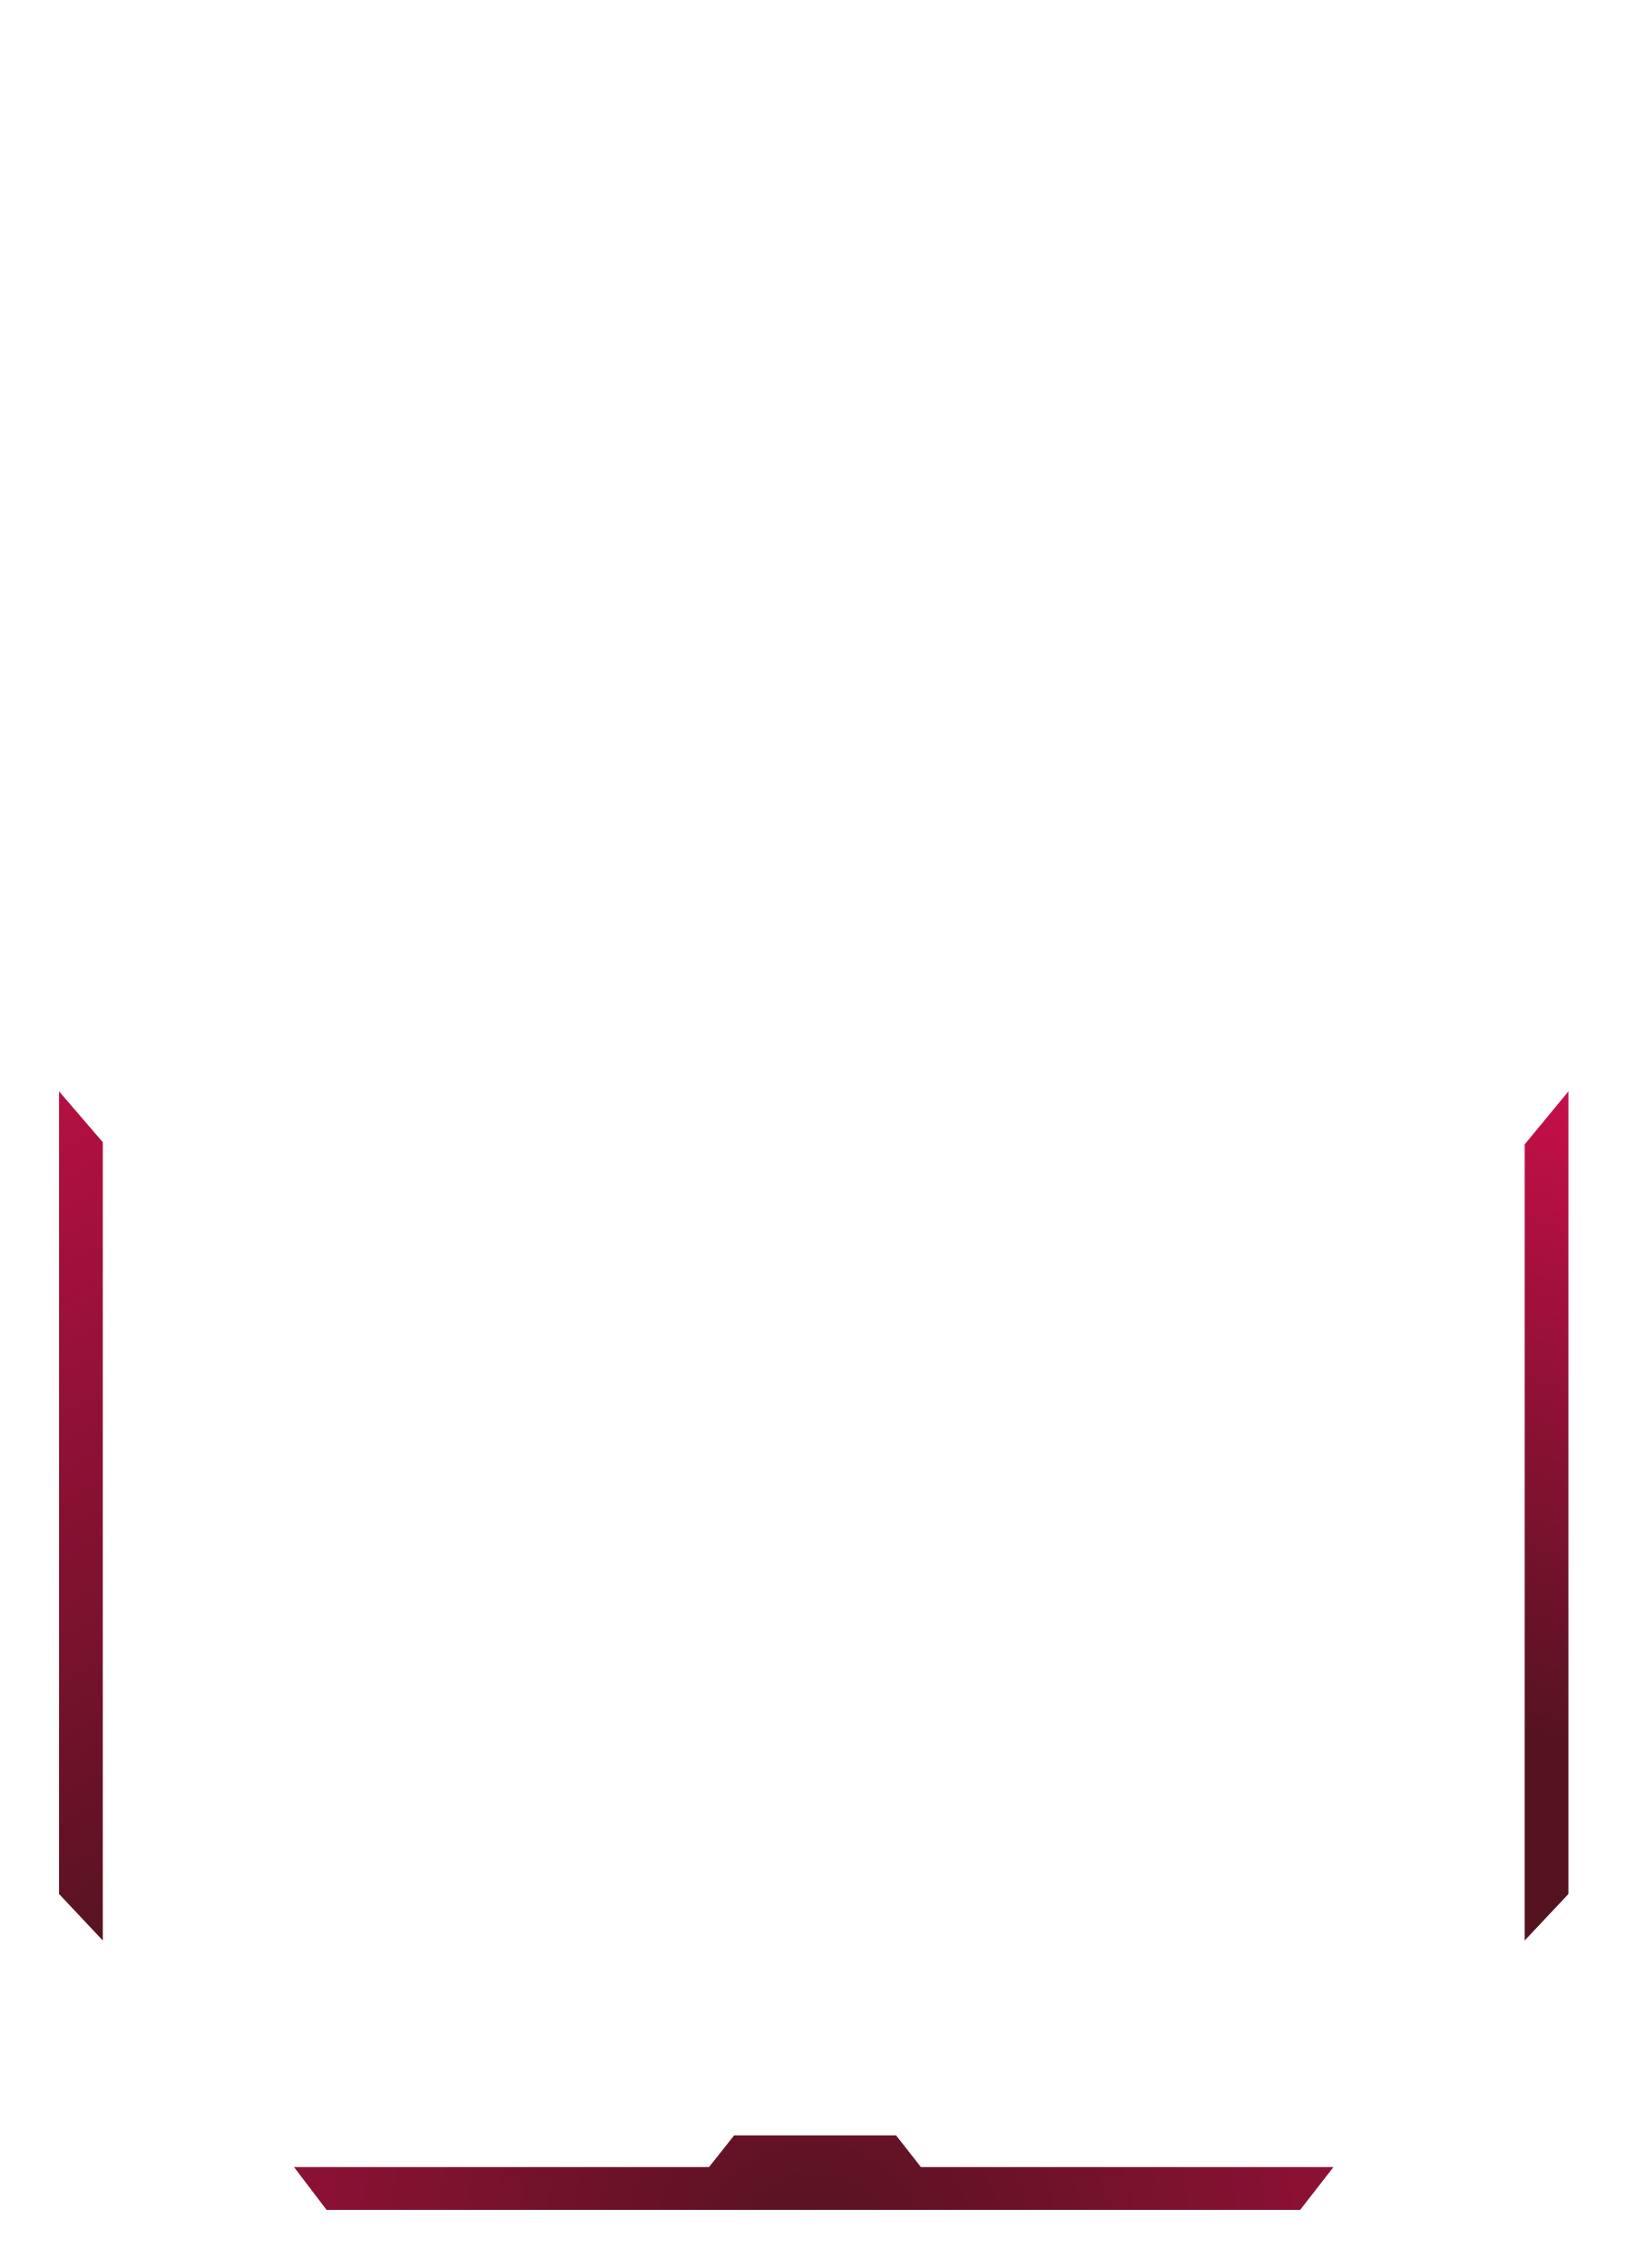
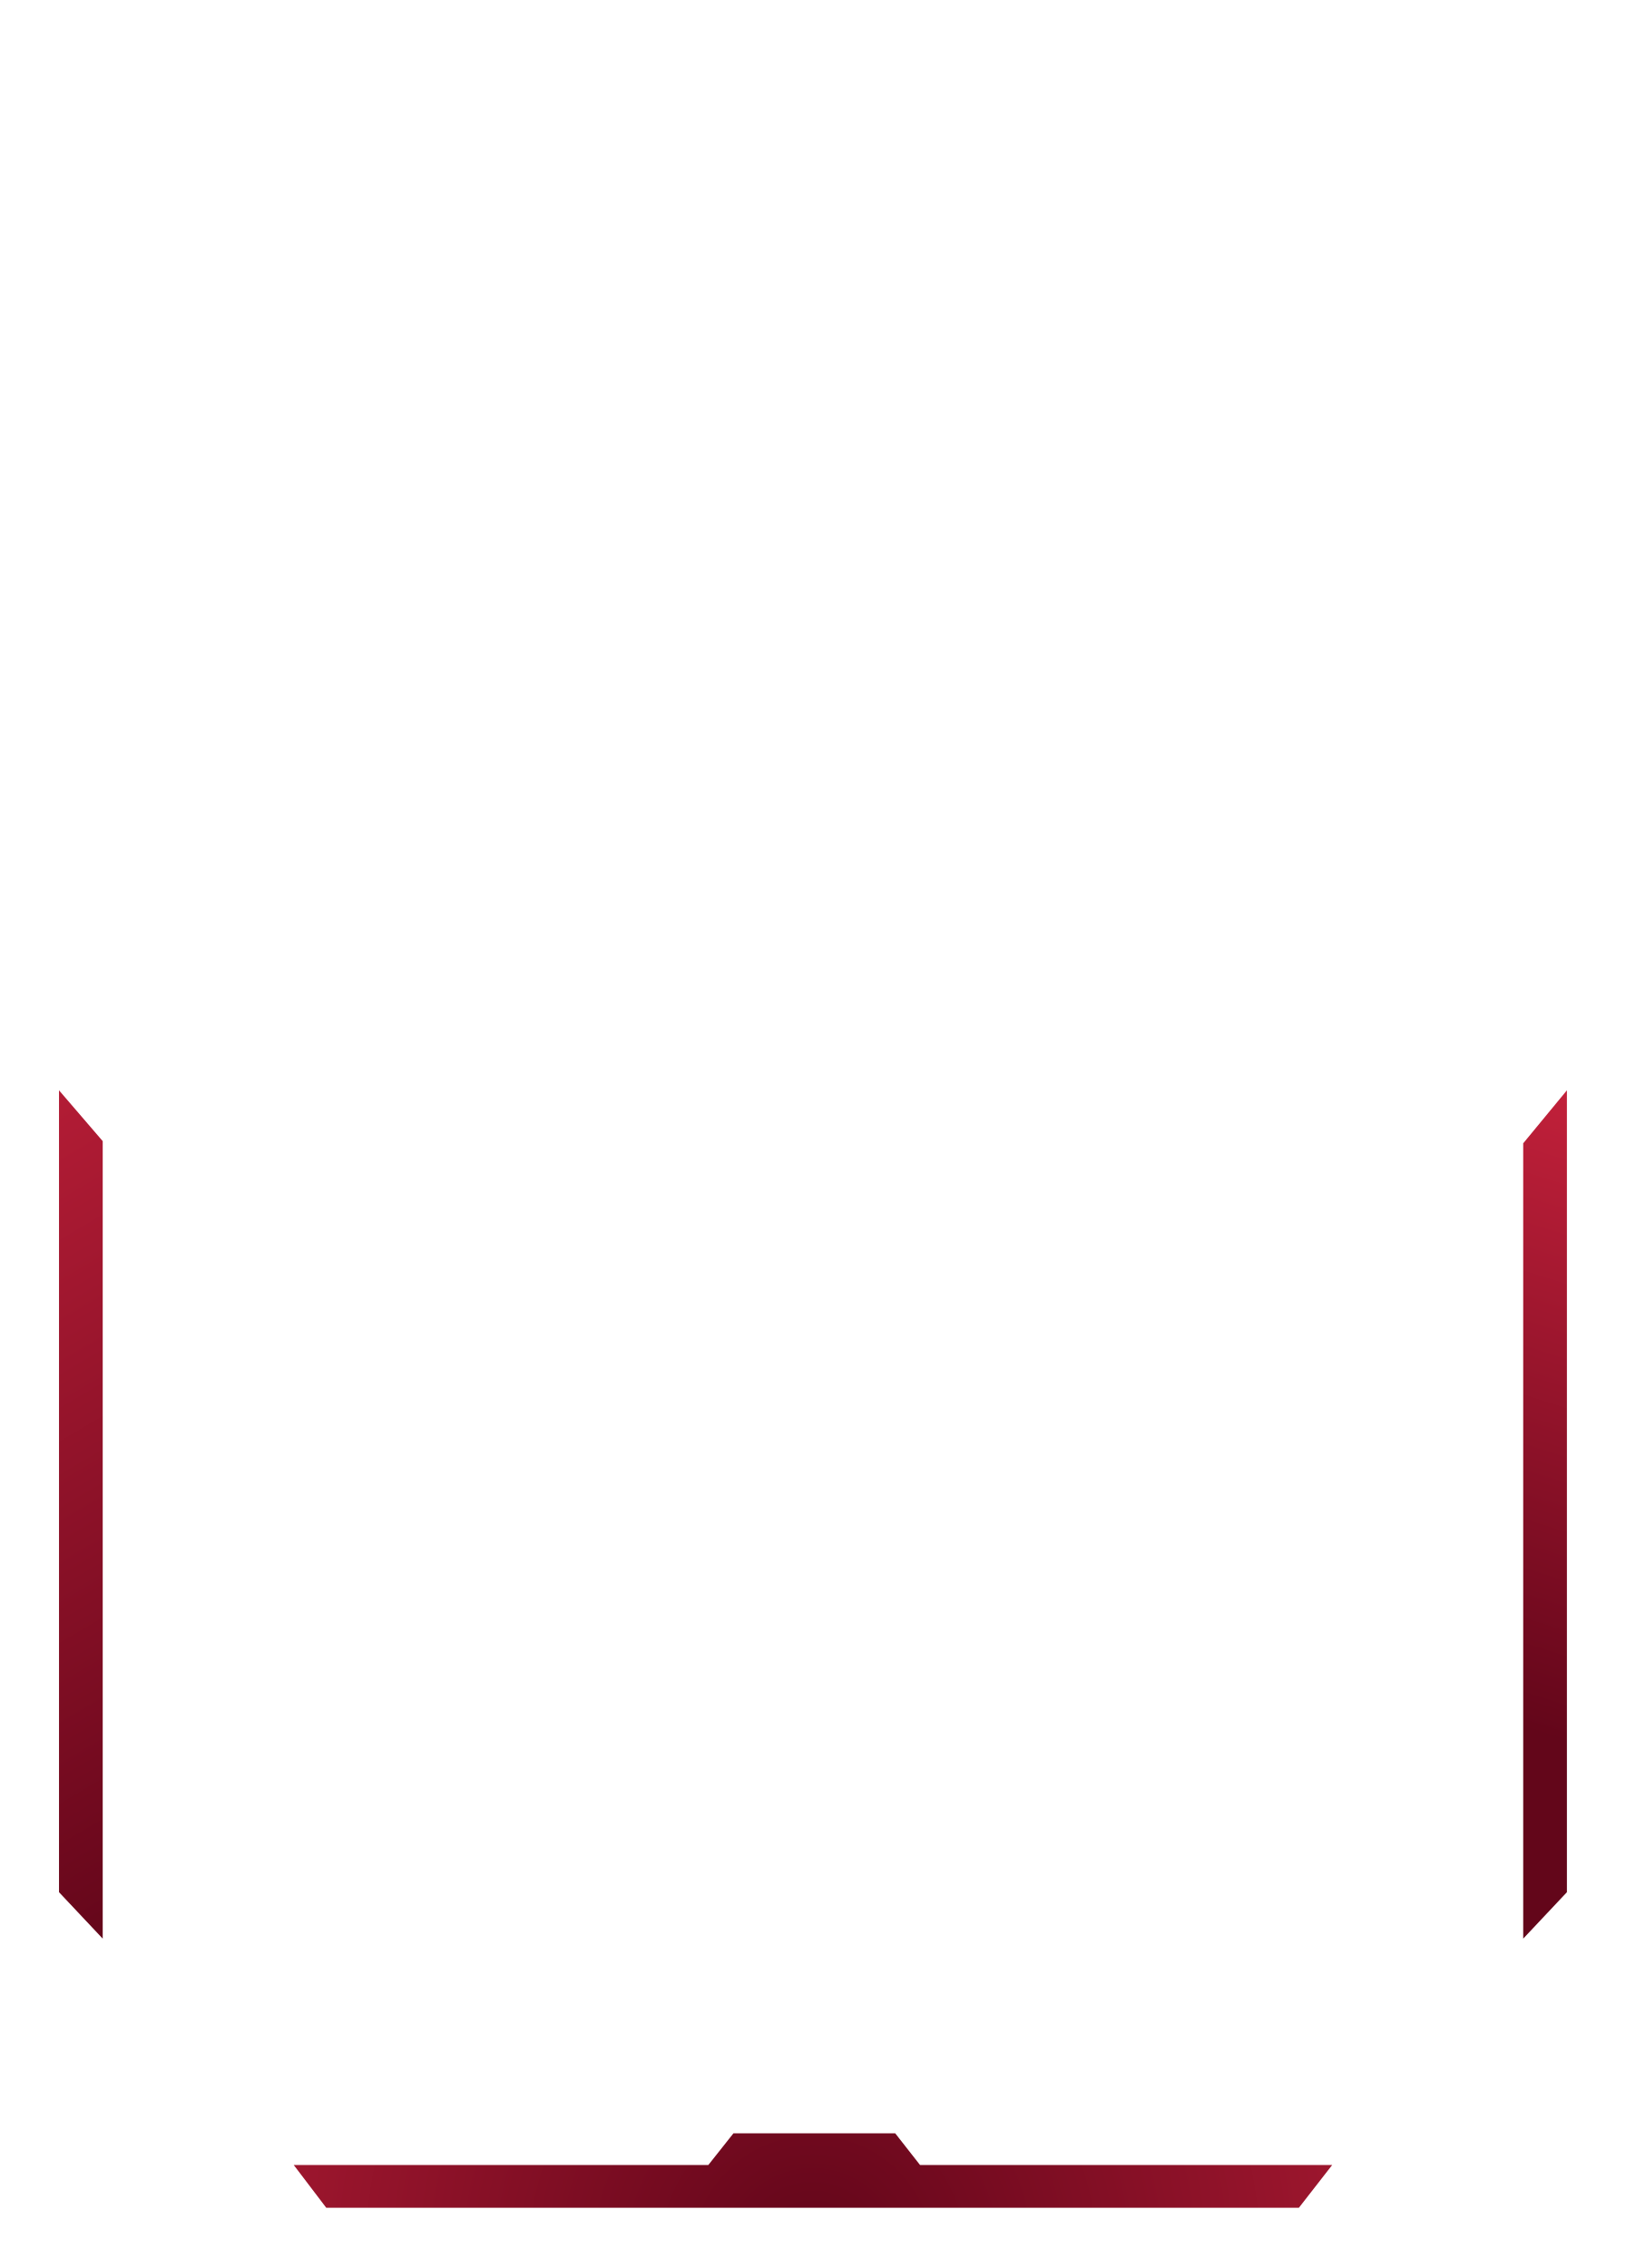
- <svg xmlns="http://www.w3.org/2000/svg" viewBox="0 0 743 1037" width="743" height="1037">
+ <svg xmlns="http://www.w3.org/2000/svg" viewBox="0 0 744 1038" width="744" height="1038">
  <defs>
-     <linearGradient id="16773564248153669549" x1="691.259" y1="813.99" x2="779.923" y2="535.946" gradientTransform="matrix(0.05,0,0,0.002575594,-36.65,-1.377943)">
-       <stop stop-color="#551320" />
-       <stop offset="1" stop-color="#c90f4a" />
+     <linearGradient id="9713556055194172508" x1="691.259" y1="813.99" x2="779.923" y2="535.946" gradientTransform="matrix(0.05,0,0,0.002575594,-36.65,-1.377943)">
+       <stop stop-color="#63061a" />
+       <stop offset="1" stop-color="#c4213b" />
    </linearGradient>
-     <linearGradient id="14110812192292868757" x1="161.134" y1="886.842" x2="-56.244" y2="517.223" gradientTransform="matrix(0.05,0,0,0.002575594,-3.15,-1.377943)">
-       <stop stop-color="#551320" />
-       <stop offset="1" stop-color="#c90f4a" />
+     <linearGradient id="6304129400900970193" x1="161.134" y1="886.842" x2="-56.244" y2="517.223" gradientTransform="matrix(0.05,0,0,0.002575594,-3.15,-1.377943)">
+       <stop stop-color="#63061a" />
+       <stop offset="1" stop-color="#c4213b" />
    </linearGradient>
-     <radialGradient id="1037714706345555476" cx="407.901" cy="1068.761" r="496.7" gradientTransform="matrix(0.002104452,0,0,0.02934247,-0.3586197,-29.70501)">
-       <stop stop-color="#551320" />
-       <stop offset="1" stop-color="#c90f4a" />
+     <radialGradient id="7241090381773913697" cx="407.901" cy="1068.761" r="406.251" gradientTransform="matrix(0.002104452,0,0,0.02934247,-0.3586197,-29.70501)">
+       <stop offset="0.008" stop-color="#63061a" />
+       <stop offset="1" stop-color="#c4213b" />
    </radialGradient>
  </defs>
  <g>
    <g>
      <g>
        <g transform="matrix(1,0,0,1,-36,-36)">
-           <path d="M753,535 L753,902 C753,902 733,923.26 733,923.26 C733,923.26 733,559.26 733,559.26 L753,535 Z" fill="url('#16773564248153669549')" />
+           <path d="M753,535 L753,902 C753,902 733,923.26 733,923.26 C733,923.26 733,559.26 733,559.26 L753,535 Z" fill="url('#9713556055194172508')" />
        </g>
        <g transform="matrix(1,0,0,1,-36,-36)">
-           <path d="M63,535 C63,535 63,902 63,902 C63,902 83,923.26 83,923.26 C83,923.26 83,558.265 83,558.265 L63,535 Z" fill="url('#14110812192292868757')" />
+           <path d="M63,535 C63,535 63,902 63,902 C63,902 83,923.26 83,923.26 C83,923.26 83,558.265 83,558.265 L63,535 Z" fill="url('#6304129400900970193')" />
        </g>
        <g transform="matrix(1,0,0,1,-36,-36)">
-           <path d="M360.124,1026.857 C360.124,1026.857 170.41,1026.857 170.41,1026.857 C170.41,1026.857 185.29,1046.436 185.29,1046.436 C185.29,1046.436 630.35,1046.436 630.35,1046.436 C630.35,1046.436 645.593,1026.857 645.593,1026.857 C645.593,1026.857 456.996,1026.857 456.996,1026.857 C456.996,1026.857 445.64,1012.356 445.64,1012.356 C445.64,1012.356 371.619,1012.356 371.619,1012.356 C371.619,1012.356 360.124,1026.857 360.124,1026.857 Z" fill="url('#1037714706345555476')" />
+           <path d="M360.124,1026.857 C360.124,1026.857 170.41,1026.857 170.41,1026.857 C170.41,1026.857 185.29,1046.436 185.29,1046.436 C185.29,1046.436 630.35,1046.436 630.35,1046.436 C630.35,1046.436 645.593,1026.857 645.593,1026.857 C645.593,1026.857 456.996,1026.857 456.996,1026.857 C456.996,1026.857 445.64,1012.356 445.64,1012.356 C445.64,1012.356 371.619,1012.356 371.619,1012.356 C371.619,1012.356 360.124,1026.857 360.124,1026.857 Z" fill="url('#7241090381773913697')" />
        </g>
      </g>
    </g>
  </g>
</svg>
